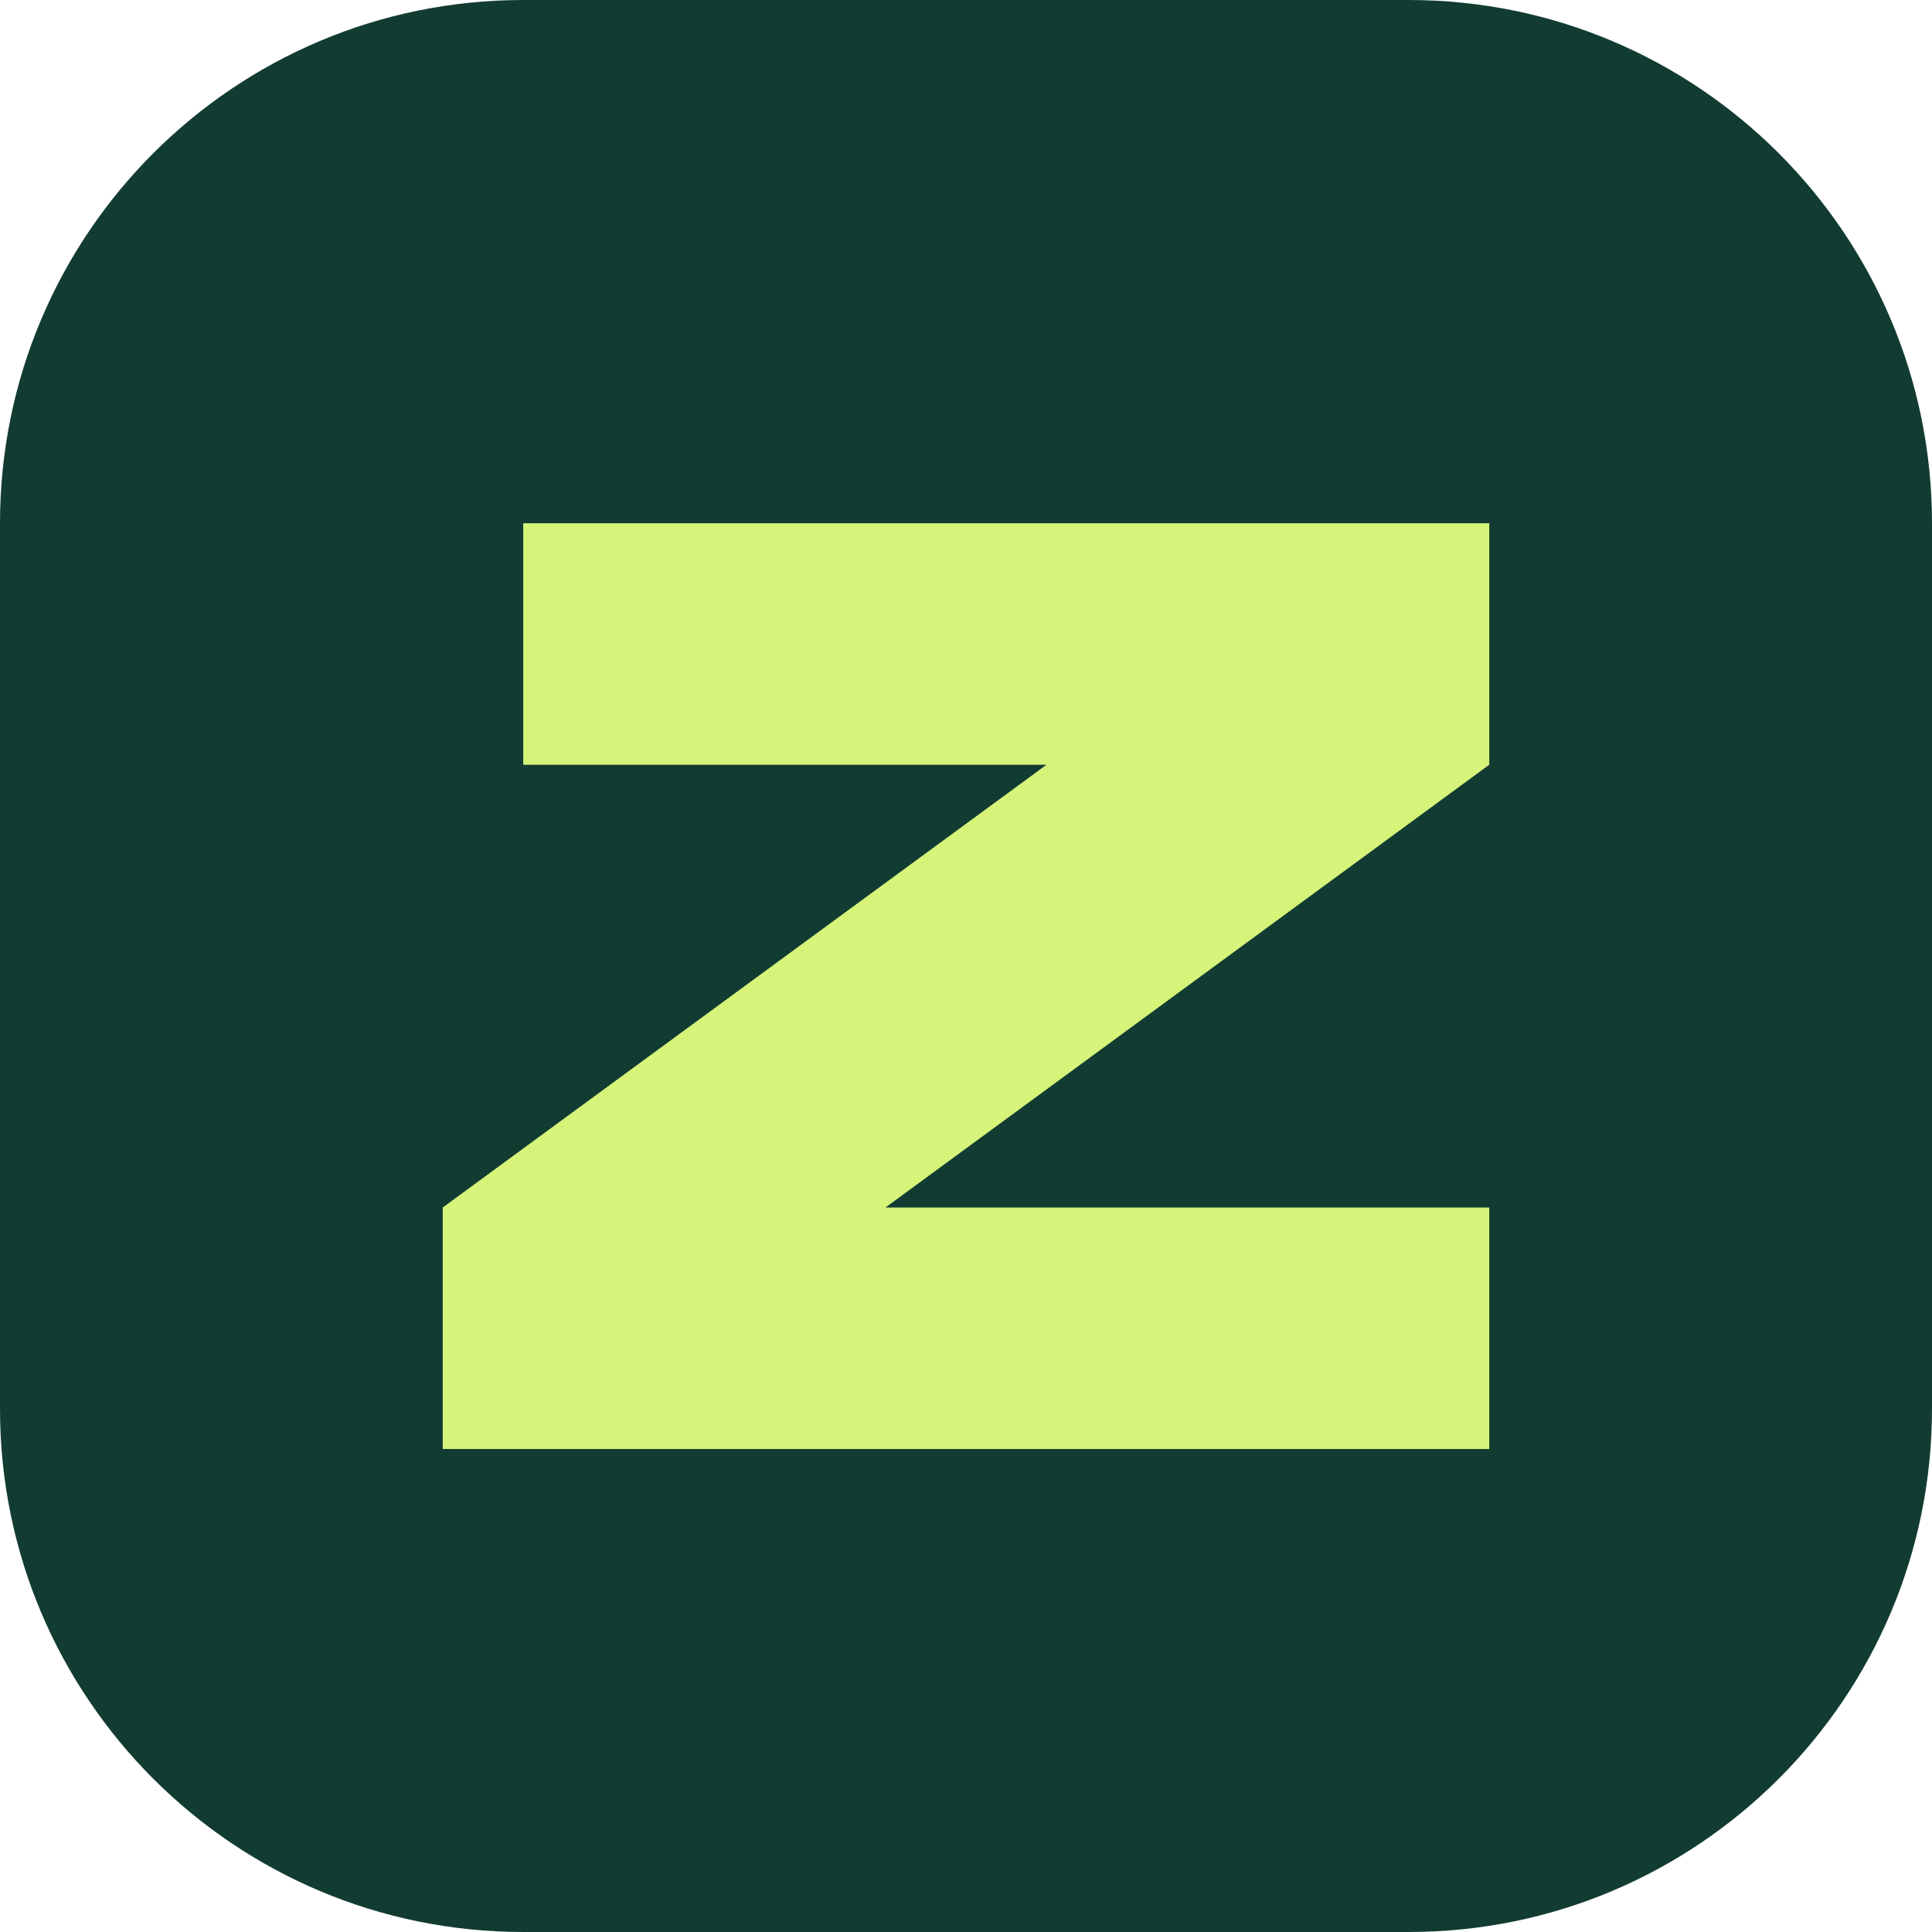
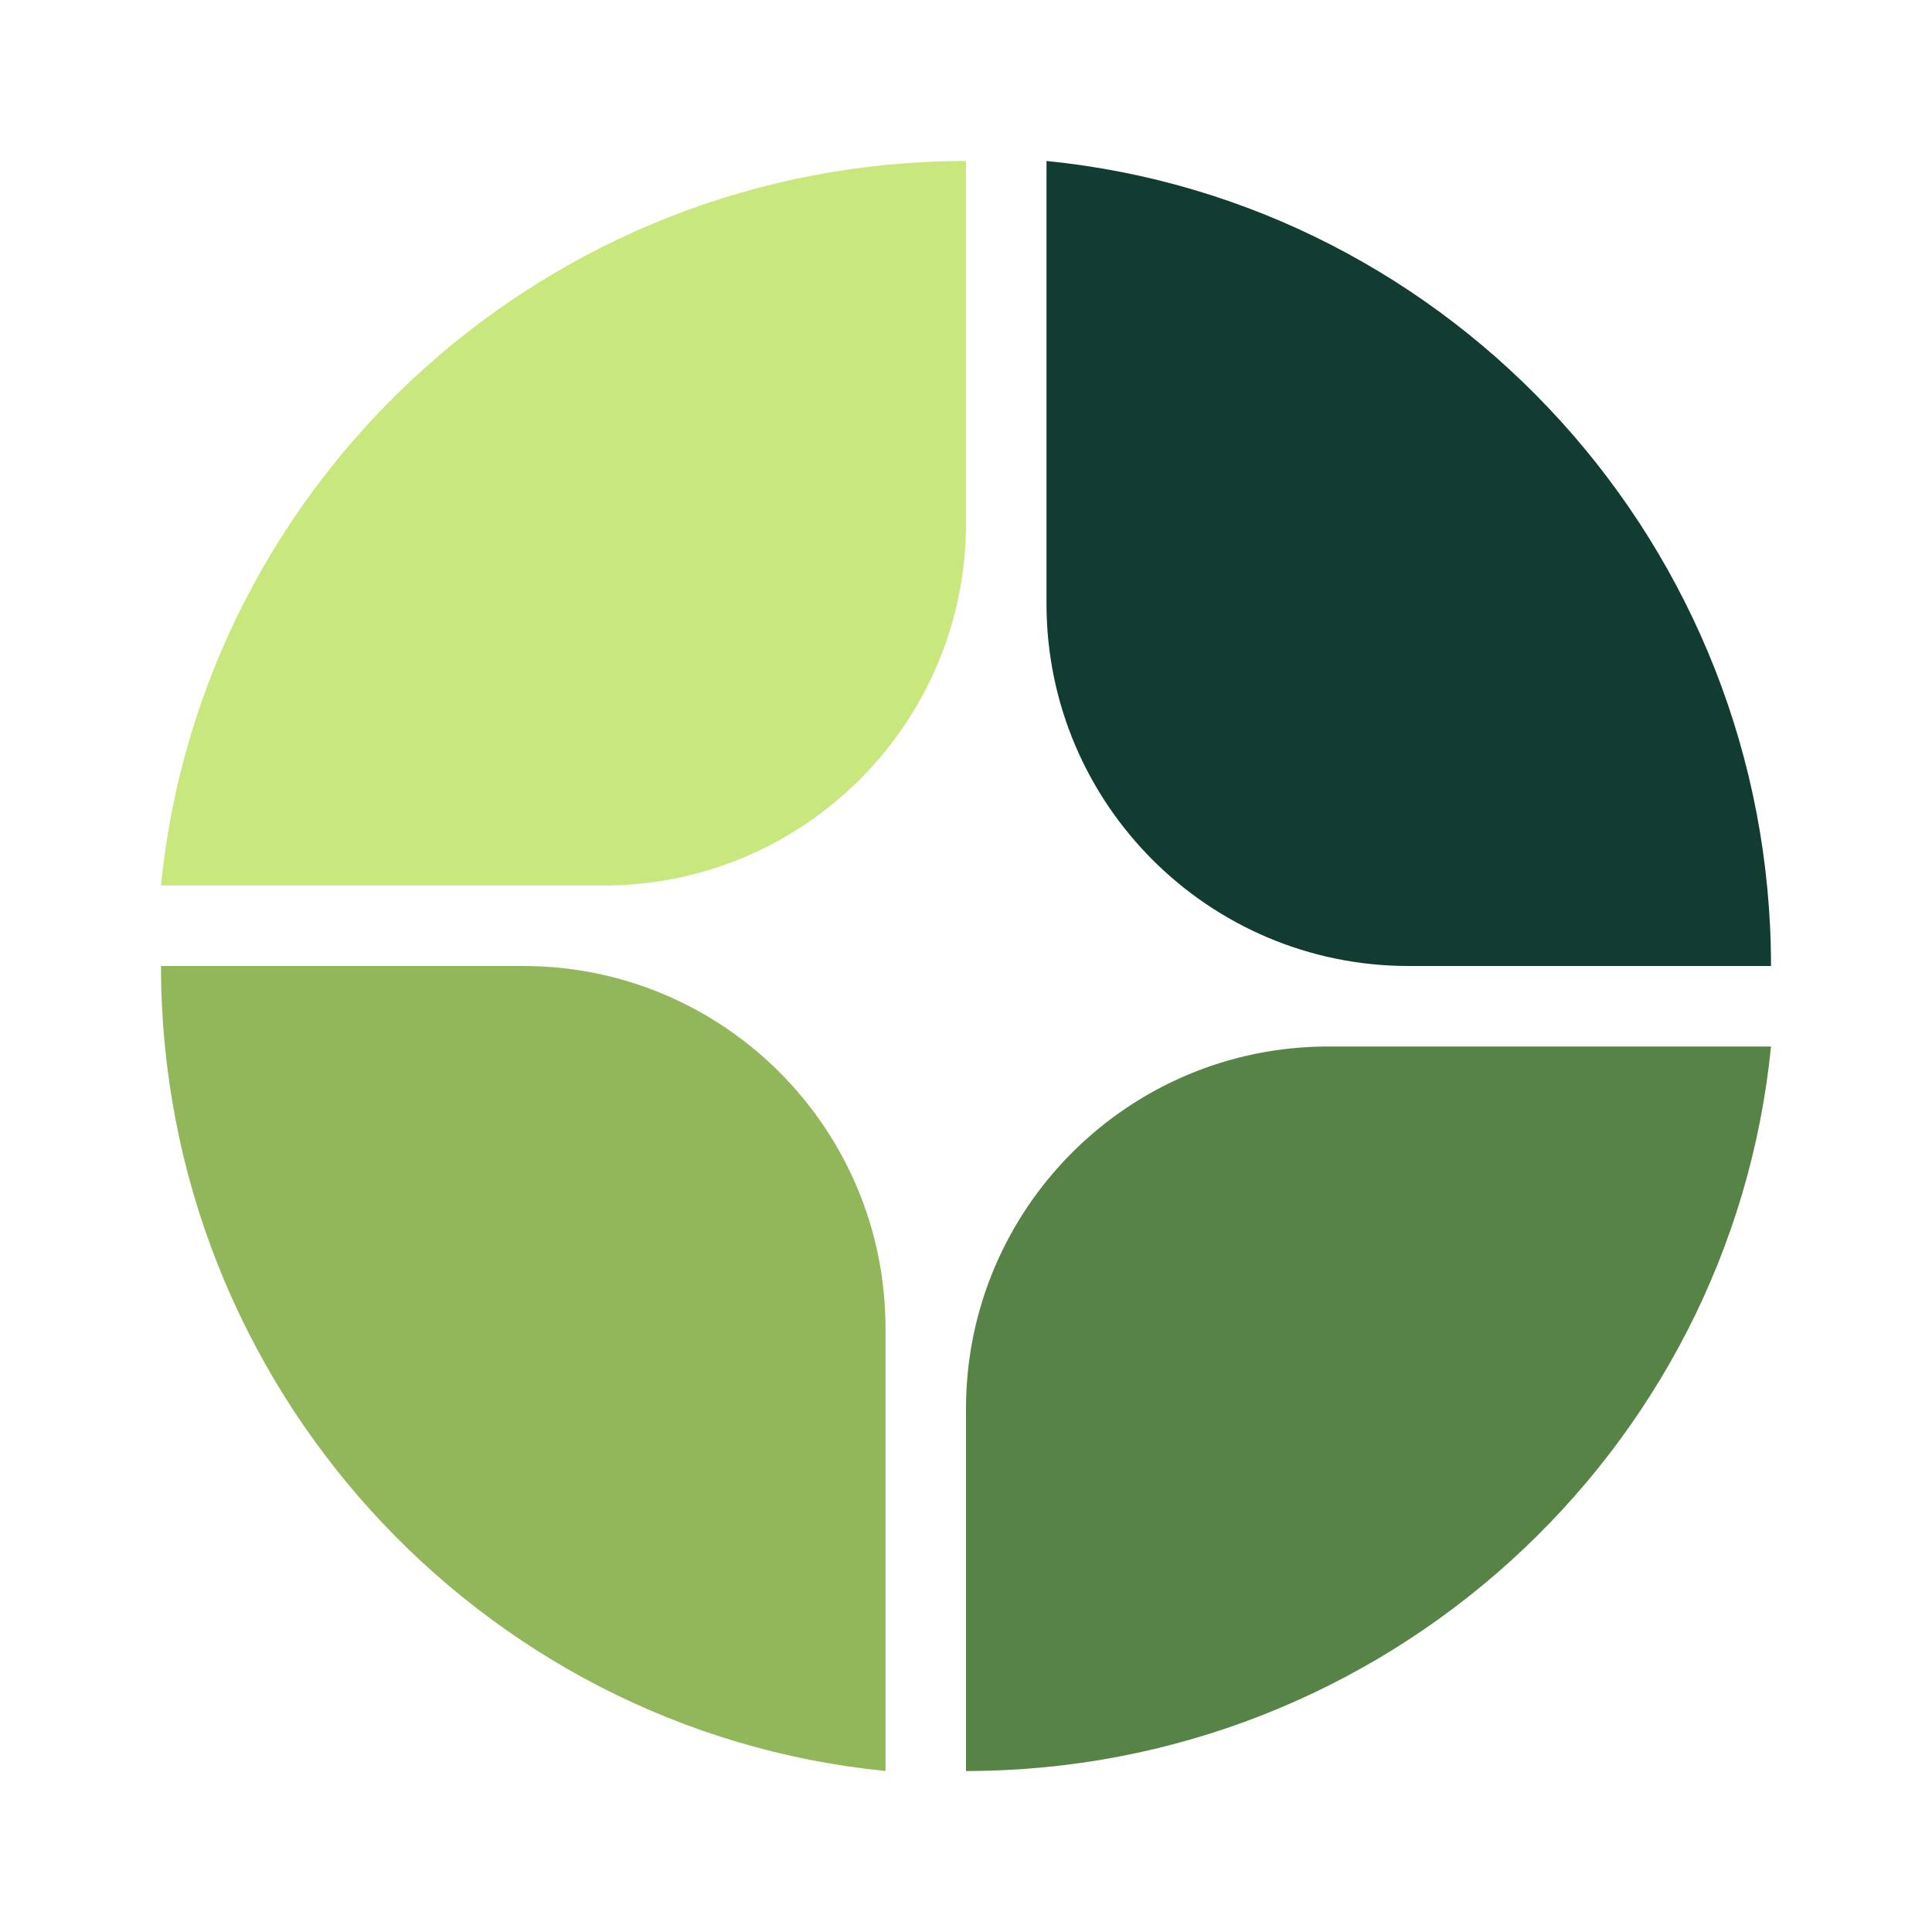
- <svg xmlns="http://www.w3.org/2000/svg" viewBox="0 0 48 48" role="img" aria-label="Zikap icon">
-   <rect width="48" height="48" rx="13" fill="#123c32" />
-   <path d="M13 13h24v6L22 30h15v6H11v-6l15-11H13z" fill="#d6f47a" />
+ <svg xmlns="http://www.w3.org/2000/svg" viewBox="0 0 48 48" role="img" aria-label="Zikap four-part emblem">
+   <path d="M26 4C36.1 5 44 13.6 44 24H35C30.03 24 26 19.97 26 15V4Z" fill="#123c32" transform="rotate(0 24 24)" />
+   <path d="M26 4C36.1 5 44 13.6 44 24H35C30.03 24 26 19.97 26 15V4Z" fill="#588347" transform="rotate(90 24 24)" />
+   <path d="M26 4C36.1 5 44 13.6 44 24H35C30.03 24 26 19.97 26 15V4Z" fill="#92b75b" transform="rotate(180 24 24)" />
+   <path d="M26 4C36.1 5 44 13.6 44 24H35C30.03 24 26 19.97 26 15V4Z" fill="#c8e77d" transform="rotate(270 24 24)" />
</svg>
